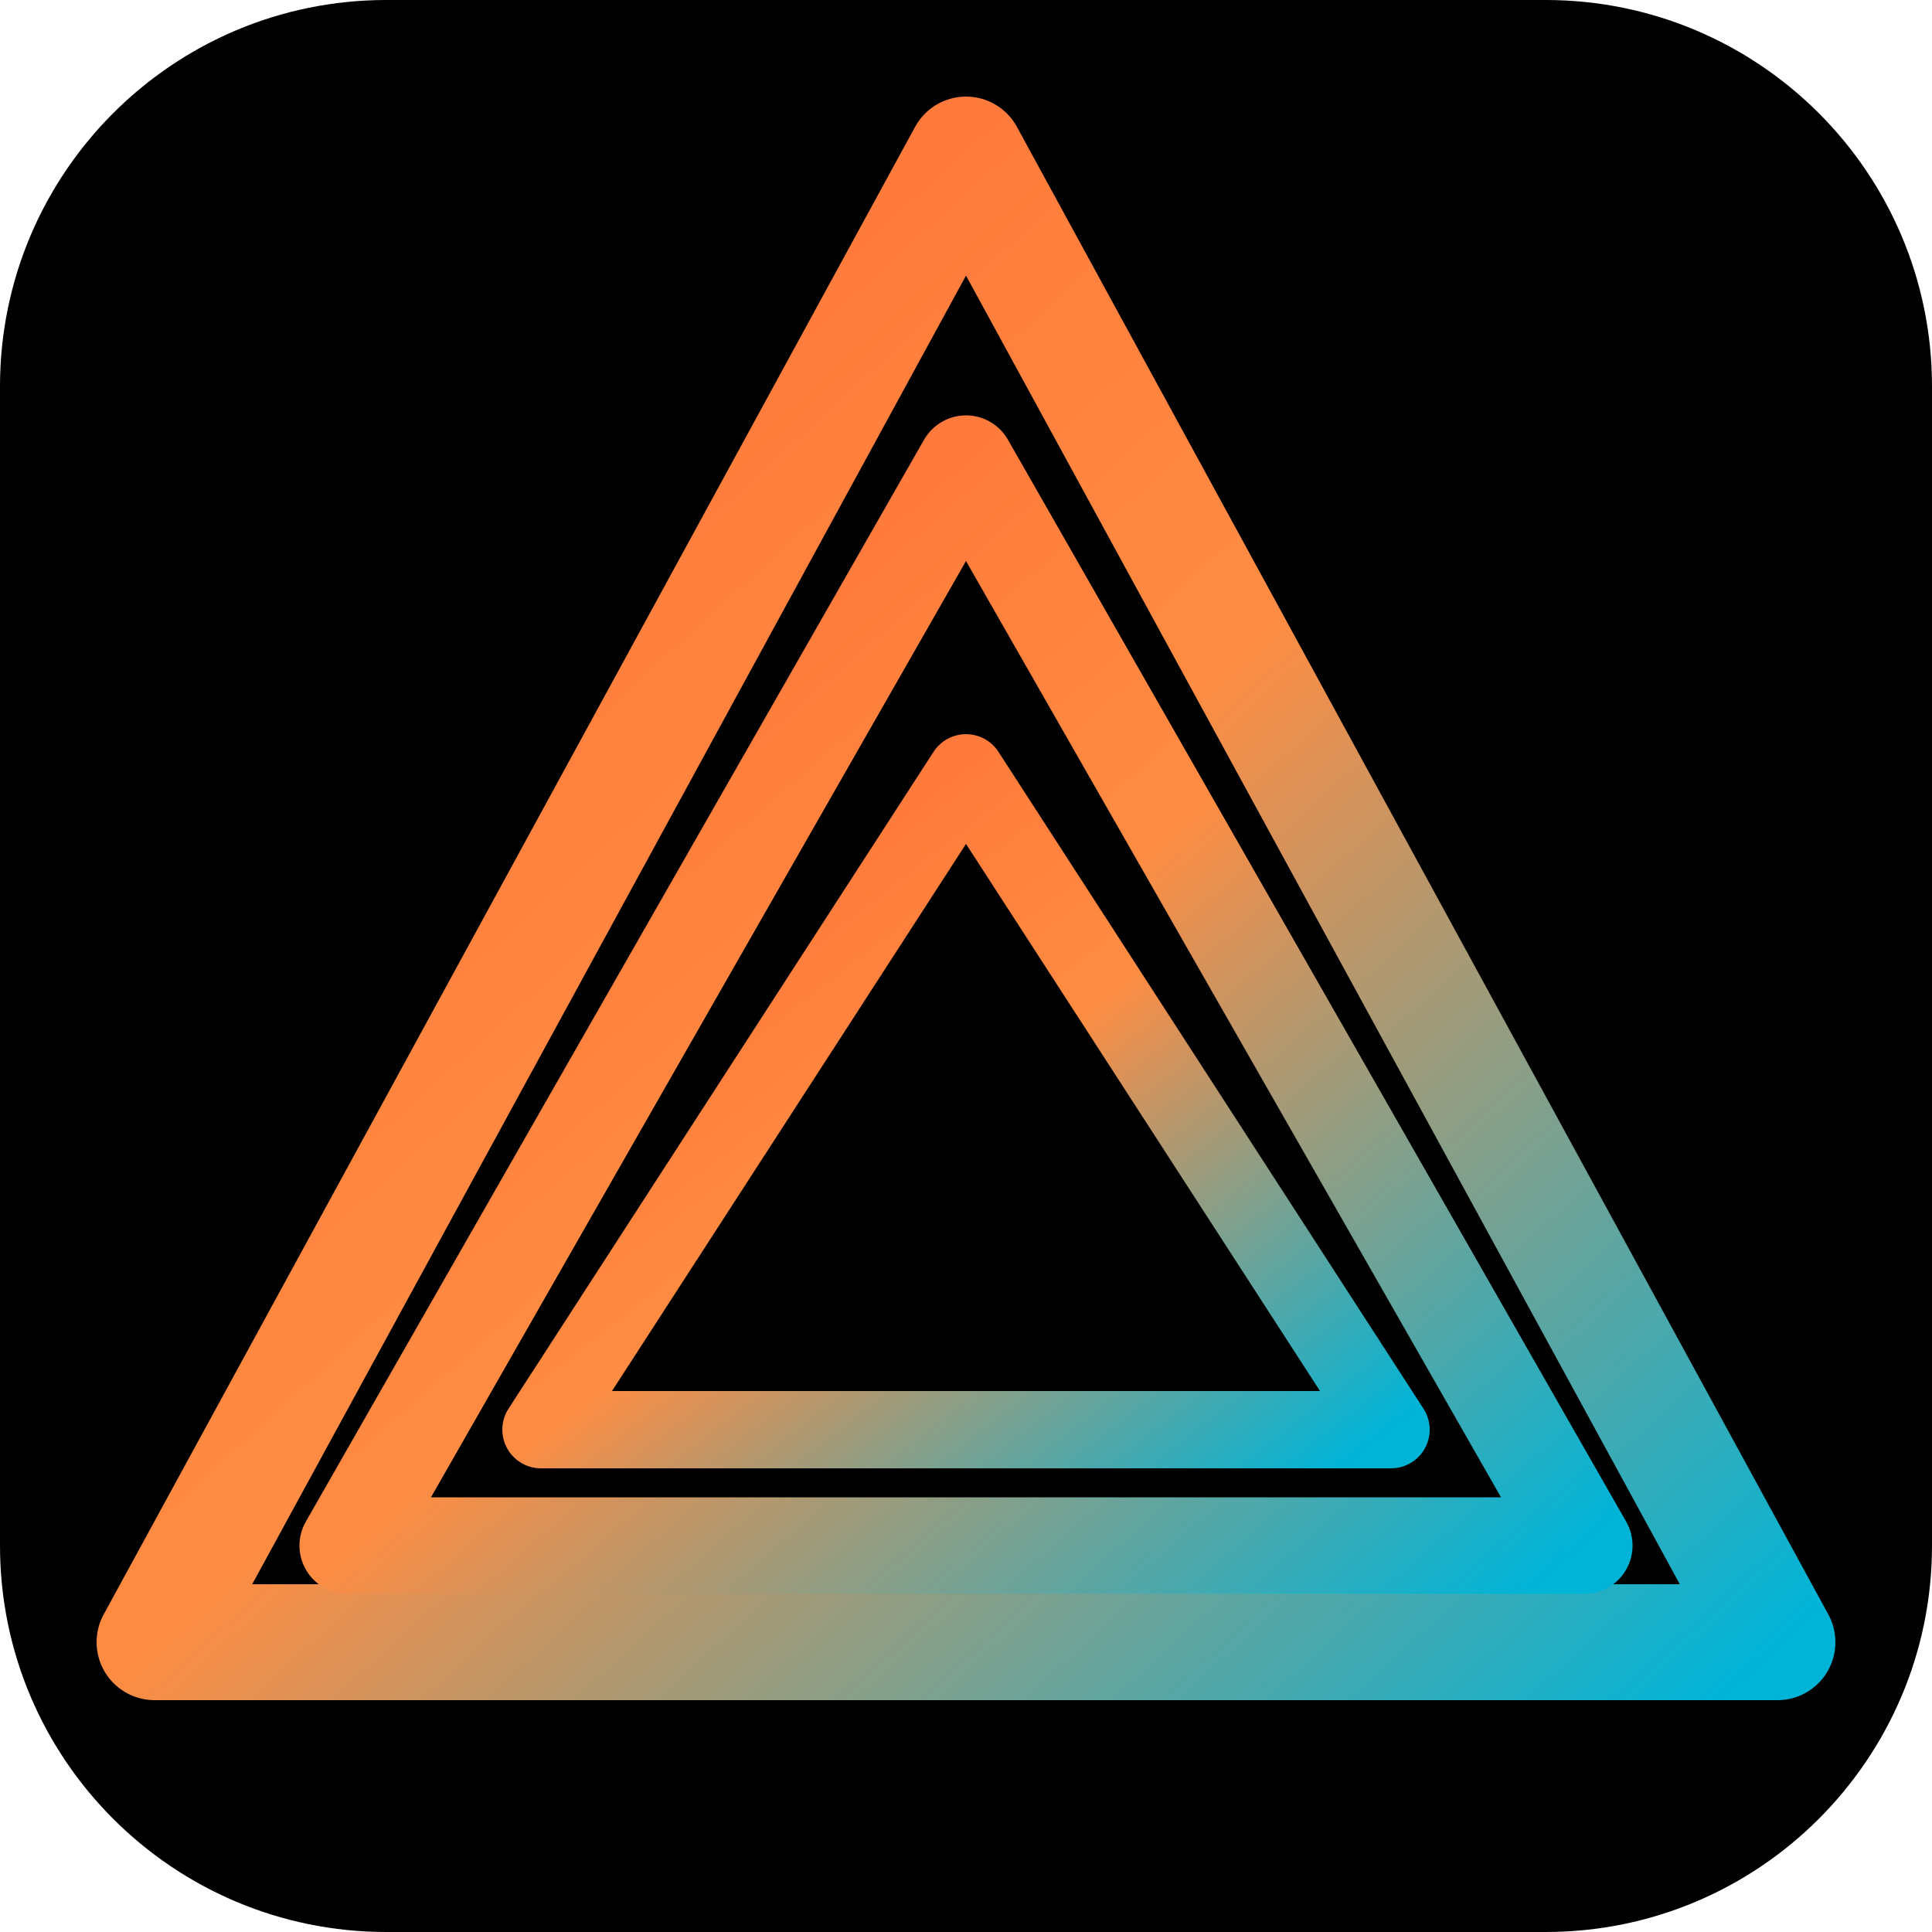
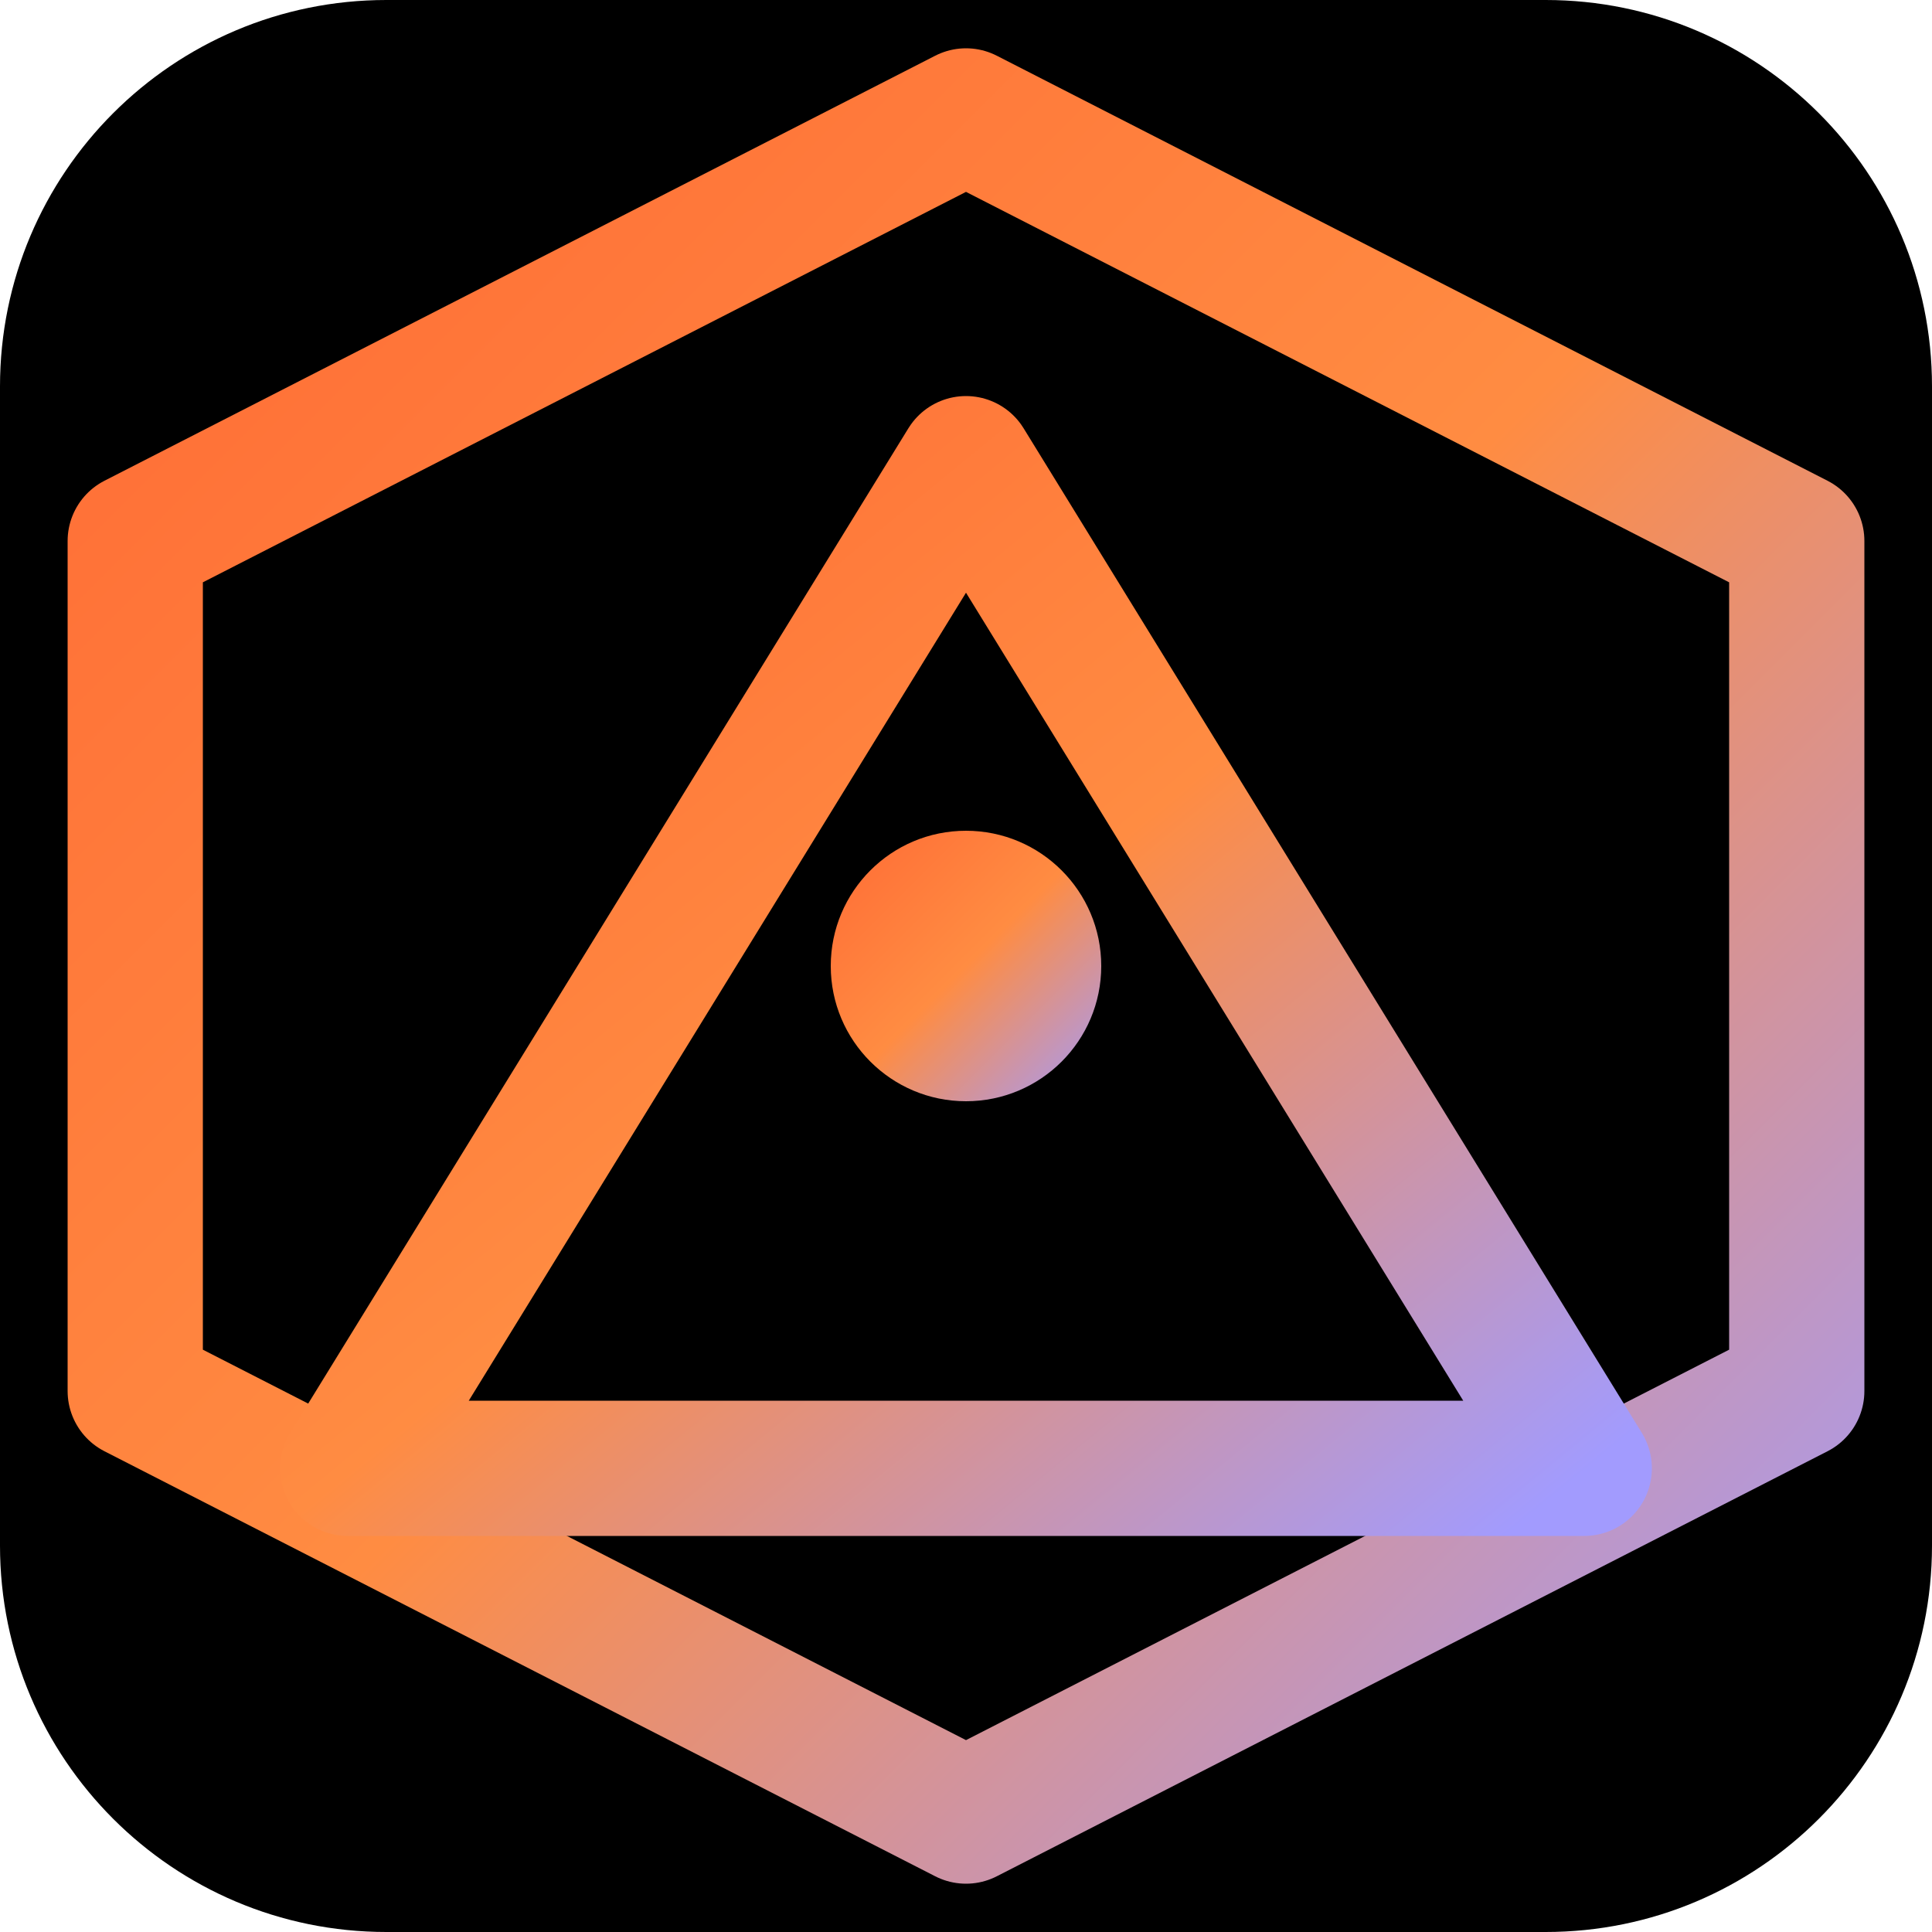
<svg xmlns="http://www.w3.org/2000/svg" viewBox="0 0 100 100">
  <defs>
    <linearGradient id="g" x1="0%" y1="0%" x2="100%" y2="100%">
      <stop offset="0%" stop-color="#ff6b35" />
      <stop offset="50%" stop-color="#ff8c42" />
-       <stop offset="100%" stop-color="#00b4d8" />
+       <stop offset="100%" stop-color="#a29bfe" />
    </linearGradient>
  </defs>
  <rect width="100" height="100" rx="20" fill="#000000" />
-   <polygon points="50,8 92,85 8,85" fill="none" stroke="url(#g)" stroke-width="6" stroke-linejoin="round" />
-   <polygon points="50,24 82,80 18,80" fill="none" stroke="url(#g)" stroke-width="5" stroke-linejoin="round" />
-   <polygon points="50,40 72,74 28,74" fill="none" stroke="url(#g)" stroke-width="4" stroke-linejoin="round" />
+   <polygon points="50,6 93,28 93,72 50,94 7,72 7,28" fill="none" stroke="url(#g)" stroke-width="7" stroke-linejoin="round" />
+   <polygon points="50,24 82,76 18,76" fill="none" stroke="url(#g)" stroke-width="7" stroke-linejoin="round" />
+   <circle cx="50" cy="50" r="7" fill="url(#g)" />
</svg>
